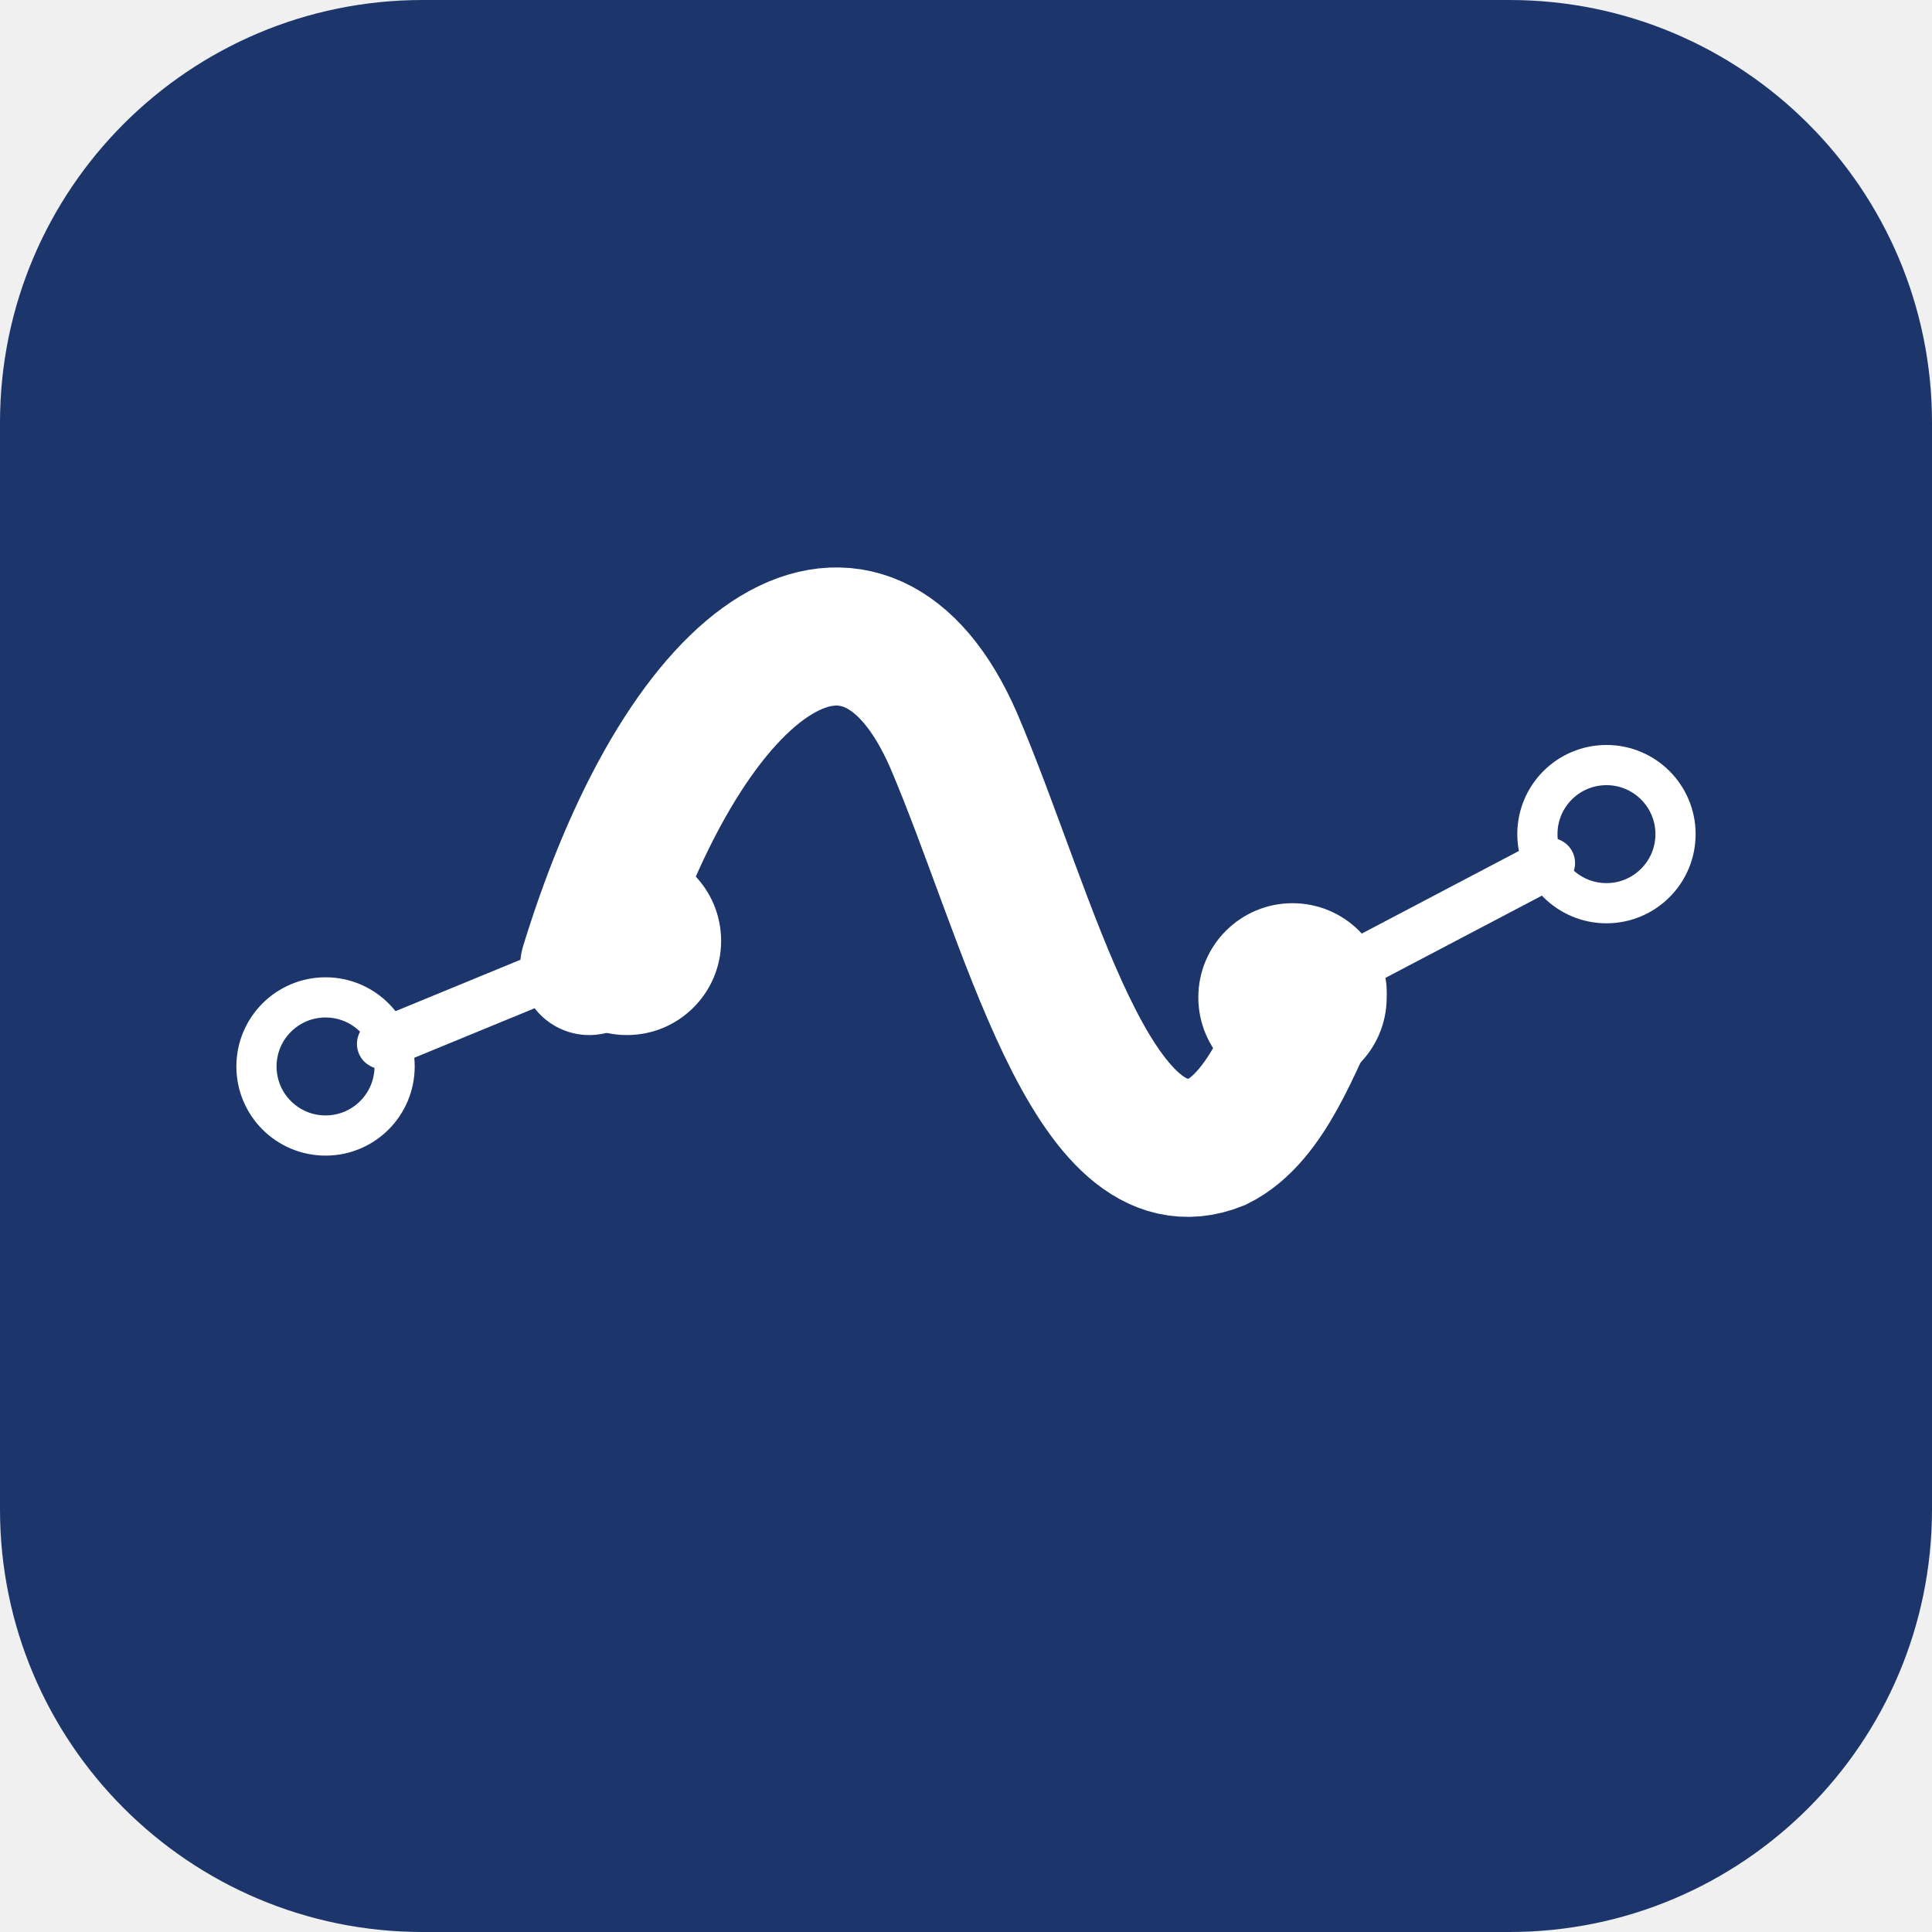
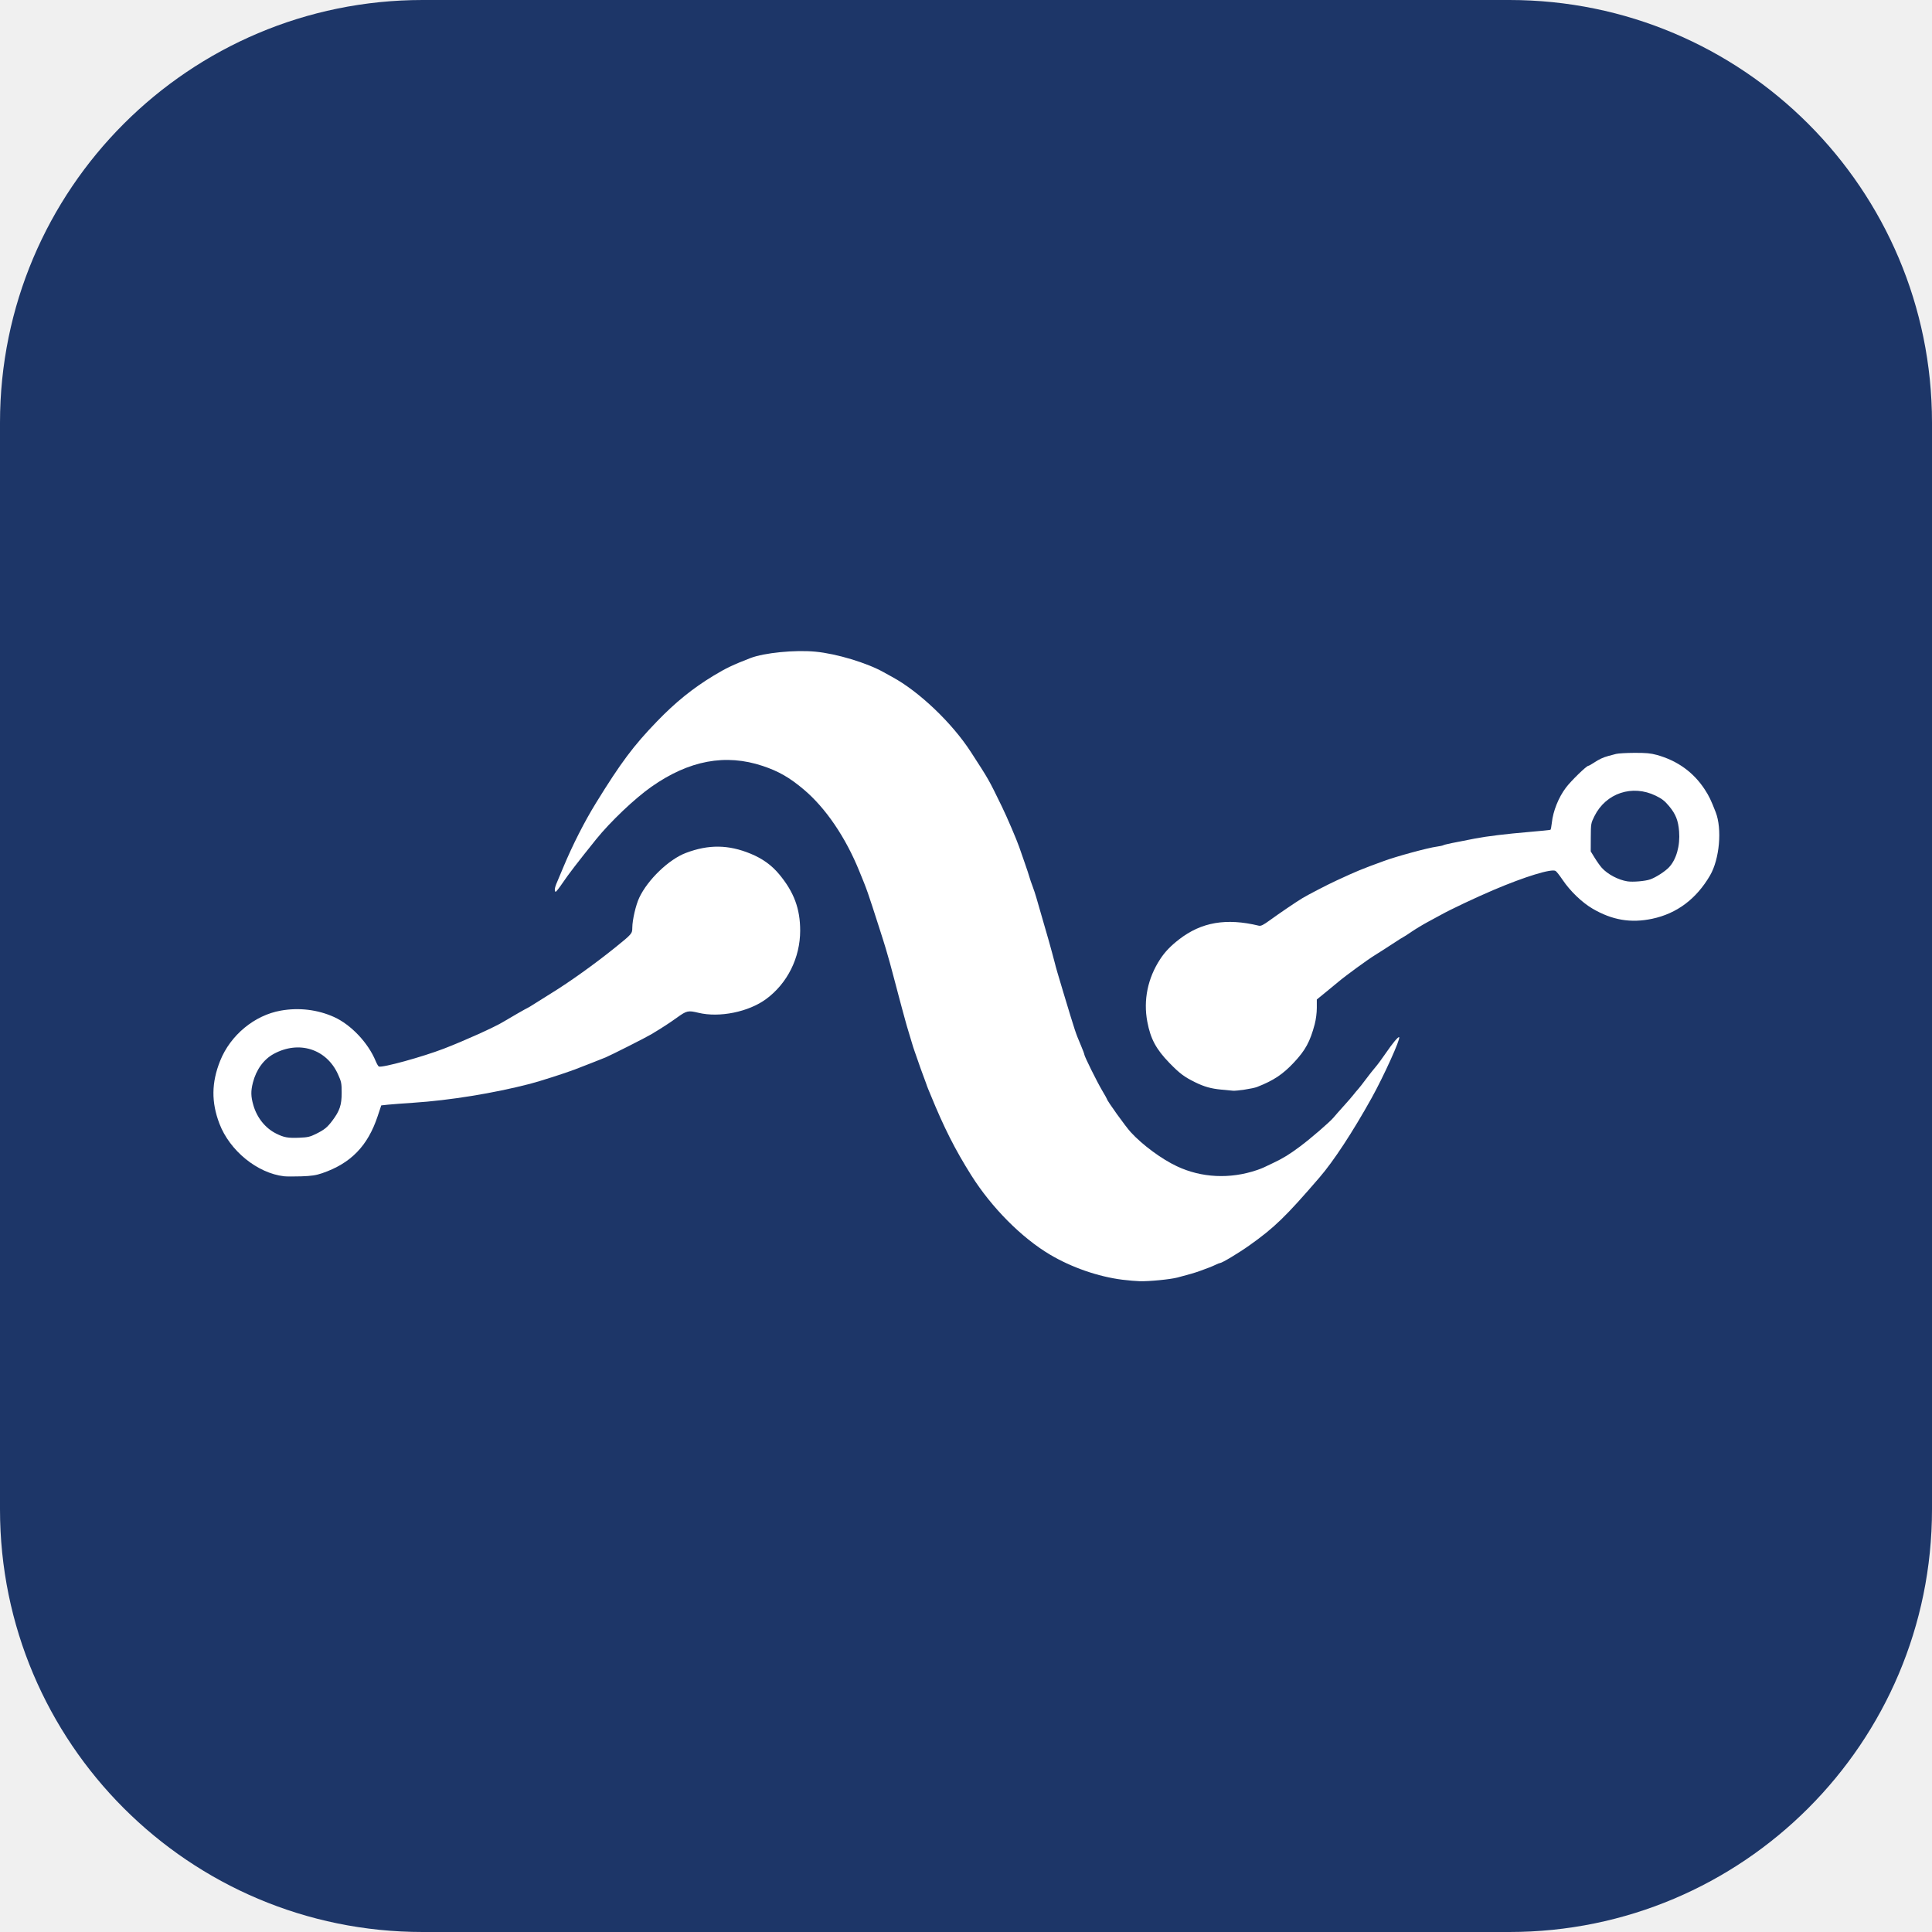
<svg xmlns="http://www.w3.org/2000/svg" viewBox="0 0 512 512" width="512" height="512" role="img" aria-label="MaulanaHRP">
-   <rect width="512" height="512" rx="112" fill="#1C366B" />
-   <g transform="translate(56.32 136.19) scale(3.328)">
-     <path d="M13.5 42.2 L31 35" stroke="#FFFFFF" stroke-width="4" stroke-linecap="round" fill="none" />
-     <path d="M89 37 L106.5 27.8" stroke="#FFFFFF" stroke-width="4" stroke-linecap="round" fill="none" />
-     <path d="M30 36 C 38 10, 52 2, 59 18 C 65 32, 70 54, 80 50 C 84 48, 86 42, 88 38" stroke="#FFFFFF" stroke-width="11" stroke-linecap="round" fill="none" />
-     <circle cx="33" cy="34" r="7.5" fill="#FFFFFF" />
-     <circle cx="86" cy="38.5" r="7.5" fill="#FFFFFF" />
-     <circle cx="9" cy="44" r="5.5" fill="none" stroke="#FFFFFF" stroke-width="3.2" />
-     <circle cx="111" cy="25.5" r="5.5" fill="none" stroke="#FFFFFF" stroke-width="3.2" />
+   <rect width="512" height="512" rx="112" fill="#1D3668" />
+   <g transform="translate(-113.97 -28.95) scale(0.85571)">
+     <g fill="#FFFFFF" fill-rule="evenodd">
+       <path d="M480.83 430.16C473.32 429.22 465.06 426.36 458.33 422.36C449.52 417.12 440.28 407.80 434 397.84C428.97 389.85 425.56 383.12 421.36 372.83C421.21 372.47 420.90 371.72 420.67 371.17C420.44 370.62 420.13 369.79 419.99 369.33C419.84 368.88 419.40 367.68 419.01 366.67C418.62 365.66 417.95 363.78 417.52 362.50C417.09 361.22 416.59 359.79 416.41 359.33C416.23 358.88 415.83 357.60 415.51 356.50C415.19 355.40 414.74 353.90 414.51 353.17C414.27 352.43 413.82 350.86 413.50 349.67C413.18 348.47 412.73 346.82 412.50 346C412.27 345.18 411.83 343.53 411.52 342.33C411.21 341.14 410.76 339.42 410.51 338.50C410.26 337.58 409.80 335.86 409.49 334.67C408.95 332.58 408.69 331.67 407.53 327.67C407.24 326.66 406.34 323.81 405.54 321.33C404.74 318.86 403.77 315.86 403.39 314.67C402.37 311.50 401.51 309.04 400.75 307.16C400.37 306.25 399.74 304.68 399.33 303.67C395.10 293.18 388.89 284.05 382.11 278.34C377.73 274.64 374.31 272.68 369.42 271.05C357.88 267.19 346.57 269.31 334.92 277.50C329.74 281.14 322.19 288.32 317.80 293.77C312.10 300.86 309.21 304.62 307.44 307.25C306.42 308.76 305.45 310 305.29 310C304.85 310 304.94 308.83 305.47 307.59C305.73 306.99 306.73 304.62 307.68 302.33C310.48 295.60 314.19 288.30 317.76 282.51C325.47 270.01 329.38 264.77 336.67 257.23C342.40 251.30 347.73 246.99 354.20 243.07C357.97 240.78 360.23 239.71 365.58 237.64C369.85 235.99 379.37 235.05 385.71 235.65C392.27 236.27 401.78 239.14 406.91 242.05C407.60 242.44 408.77 243.09 409.50 243.48C417.80 247.97 428.04 257.72 433.83 266.67C439.53 275.47 439.29 275.05 443.49 283.67C445 286.76 448.07 293.93 448.84 296.17C449.16 297.08 449.94 299.33 450.58 301.17C451.22 303 451.87 304.95 452.01 305.50C452.16 306.05 452.59 307.32 452.98 308.33C453.36 309.34 453.89 310.92 454.14 311.83C454.39 312.75 455.31 315.90 456.16 318.83C457.02 321.77 457.85 324.62 457.99 325.17C458.14 325.72 458.59 327.37 459 328.83C459.41 330.30 459.81 331.80 459.89 332.17C460.11 333.15 460.81 335.56 462.50 341.17C466.41 354.10 466.18 353.39 467.96 357.63C468.53 358.98 469 360.23 469 360.41C469 360.95 472.88 368.77 474.50 371.52C475.33 372.91 476 374.11 476 374.19C476 374.68 481.74 382.68 483.38 384.47C486.98 388.40 492.93 392.80 497.67 395.02C505.29 398.61 514.13 399.03 522.41 396.22C523.28 395.92 524.26 395.55 524.58 395.38C524.90 395.22 526.22 394.60 527.50 393.99C530.53 392.56 532.56 391.32 535.83 388.87C539.21 386.34 544.98 381.36 546.18 379.93C546.68 379.32 548.11 377.71 549.35 376.33C550.60 374.96 551.96 373.38 552.38 372.83C552.81 372.28 553.43 371.53 553.77 371.17C554.11 370.80 555.23 369.38 556.25 368C557.28 366.62 558.59 364.97 559.15 364.33C559.72 363.69 561.11 361.81 562.24 360.16C564.48 356.89 566.23 354.79 566.50 355.05C566.98 355.53 561.71 367.16 557.98 373.87C552.09 384.45 546.22 393.40 541.83 398.49C531.37 410.63 527.88 414.01 520.18 419.48C516.81 421.88 511.61 425 510.99 425C510.84 425 510.30 425.21 509.78 425.47C509.26 425.73 508.23 426.17 507.50 426.44C506.77 426.70 505.57 427.15 504.83 427.43C503.44 427.95 501.20 428.61 497.83 429.48C495.58 430.06 489.19 430.69 486.17 430.62C485.07 430.59 482.67 430.39 480.83 430.16Z" />
+       <path d="M221.17 398.12C212.88 397.16 204.33 390.21 201.14 381.82C198.60 375.15 198.67 369.11 201.37 362.36C204.55 354.41 211.99 348.25 220.17 346.81C225.81 345.81 231.59 346.51 236.67 348.81C241.91 351.19 247.22 356.81 249.52 362.41C249.88 363.28 250.33 364.05 250.52 364.13C251.64 364.56 263.99 361.16 270.67 358.59C277.14 356.09 286.30 351.96 289 350.32C291.06 349.07 296.42 346 296.55 346C296.63 346 297.71 345.35 298.93 344.56C300.16 343.78 302.37 342.39 303.83 341.49C309.52 338 317.45 332.32 323.69 327.29C328.92 323.07 329 322.97 329.01 321.12C329.03 318.69 330.10 314.09 331.17 311.83C333.80 306.25 340.33 299.98 345.58 297.99C352.64 295.31 358.79 295.39 365.67 298.23C369.33 299.74 372.15 301.77 374.49 304.58C379.08 310.10 381 315.25 381 322.05C380.99 330.46 377.04 338.39 370.44 343.24C365.01 347.23 355.99 349.06 349.50 347.49C346.29 346.72 345.88 346.81 342.89 348.95C340.46 350.70 338.18 352.17 334.90 354.14C333.18 355.17 322.44 360.60 320.73 361.31C319.04 362 313.86 364.03 311.17 365.06C308.11 366.22 300.30 368.72 297.33 369.49C286.05 372.41 272.48 374.61 261.17 375.35C258.05 375.56 254.55 375.82 253.38 375.94L251.26 376.17L250.15 379.50C247.09 388.73 241.84 394.13 232.96 397.17C231.02 397.83 229.66 398.03 226.50 398.14C224.30 398.21 221.90 398.20 221.17 398.12ZM230.98 385.03C233.65 383.71 234.52 383.01 236.11 380.90C238.39 377.87 239 376.05 239 372.31C239 369.29 238.91 368.84 237.85 366.51C234.28 358.67 225.76 355.98 217.96 360.22C214.83 361.92 212.52 365.13 211.50 369.15C210.84 371.78 210.87 373.38 211.64 376.07C212.75 379.96 215.35 383.21 218.67 384.87C221.14 386.11 222.30 386.32 225.88 386.18C228.46 386.08 229.23 385.90 230.98 385.03Z" />
+       <path d="M511.50 371.29C508.24 370.98 506.15 370.39 503.33 369.01C499.97 367.36 498.52 366.28 495.33 363C491.24 358.78 489.51 355.58 488.51 350.28C487.23 343.55 488.64 336.73 492.52 330.83C493.98 328.61 495.72 326.79 498.33 324.77C505.24 319.41 512.94 318.08 523.01 320.51C523.69 320.68 524.39 320.33 526.51 318.79C529.53 316.60 534.52 313.21 536.50 312.01C538.32 310.91 544.46 307.73 547.17 306.49C547.72 306.24 549.52 305.41 551.17 304.66C552.82 303.90 555.59 302.76 557.33 302.12C559.07 301.48 561.02 300.76 561.67 300.52C565.35 299.13 575.45 296.38 578.17 296.03C579.08 295.91 579.99 295.71 580.19 295.59C580.52 295.38 583.56 294.74 590 293.52C593.77 292.80 599.78 292.07 606.83 291.48C610.31 291.18 613.25 290.89 613.36 290.81C613.48 290.74 613.66 289.79 613.78 288.68C614.16 285.03 615.86 280.79 618.15 277.76C619.70 275.69 624.52 271 625.09 271C625.25 271 626.01 270.58 626.77 270.07C628.40 268.98 629.71 268.37 631.33 267.94C631.98 267.77 633.02 267.49 633.67 267.32C634.31 267.15 636.87 267 639.36 266.99C642.92 266.97 644.41 267.11 646.30 267.63C652.70 269.41 657.69 273.01 661.18 278.38C662.48 280.38 663.05 281.57 664.52 285.33C666.56 290.55 665.73 299.91 662.77 304.97C658.53 312.24 652.49 316.76 644.87 318.37C638.24 319.77 632.46 318.79 626.40 315.24C623.13 313.33 619.45 309.79 617.12 306.32C616.23 304.99 615.25 303.75 614.95 303.56C613.71 302.78 605.41 305.33 595.67 309.48C590.18 311.82 582.46 315.47 579.50 317.12C578.77 317.53 576.89 318.55 575.33 319.38C573.77 320.22 571.49 321.60 570.25 322.45C569.01 323.30 567.93 324 567.85 324C567.77 324 566.28 324.94 564.55 326.08C562.81 327.23 560.29 328.84 558.95 329.67C556.76 331.01 549.80 336.09 547.67 337.90C547.21 338.29 545.52 339.68 543.92 340.99L541 343.37L541 345.97C541 347.48 540.73 349.59 540.35 351.03C538.92 356.41 537.49 359.05 533.94 362.85C530.45 366.57 527.65 368.44 522.50 370.46C521.28 370.95 516.21 371.73 515.01 371.62C514.73 371.60 513.15 371.45 511.50 371.29ZM644.30 306.16C646.05 305.53 648.82 303.74 650.06 302.44C652.34 300.04 653.55 295.76 653.20 291.33C652.93 287.94 652.17 286 650.14 283.54C648.78 281.90 647.91 281.21 645.96 280.26C638.71 276.73 630.54 279.44 626.99 286.57C625.89 288.78 625.87 288.93 625.85 293.17L625.83 297.50L627.06 299.50C627.73 300.60 628.73 302 629.27 302.60C631.05 304.58 634.34 306.33 637.17 306.78C638.87 307.05 642.76 306.72 644.30 306.16Z" />
+     </g>
  </g>
</svg>
